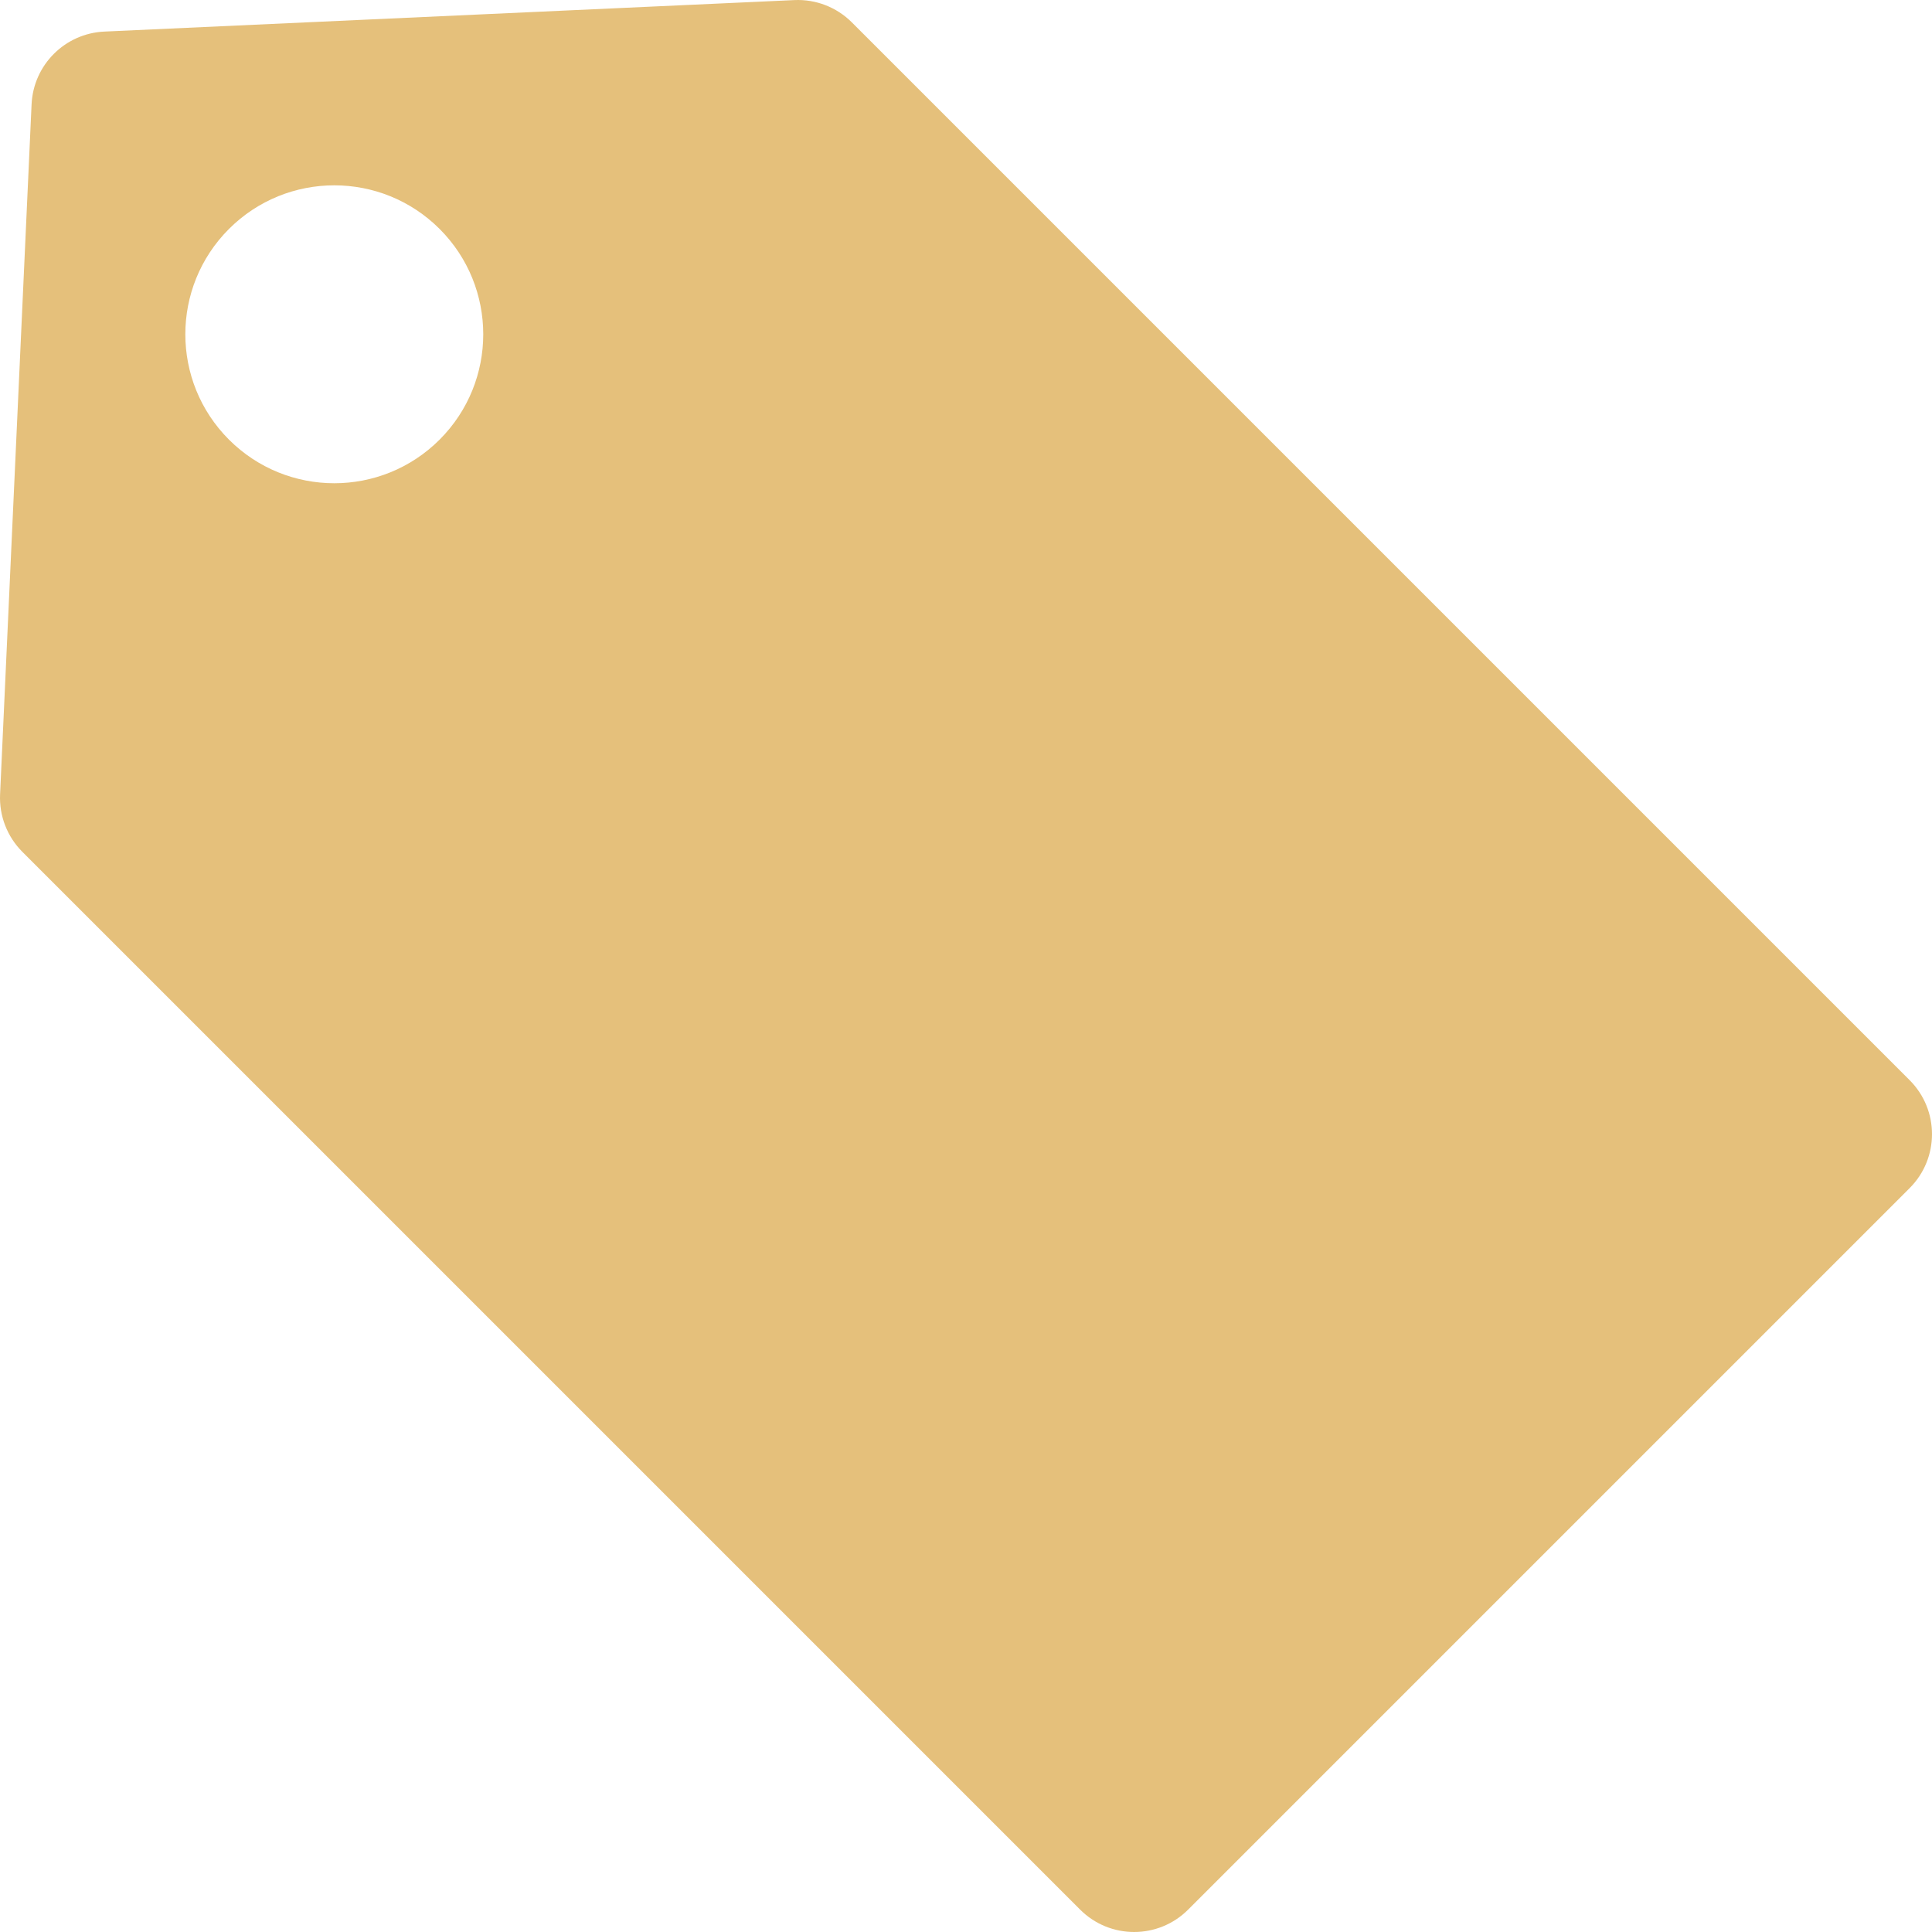
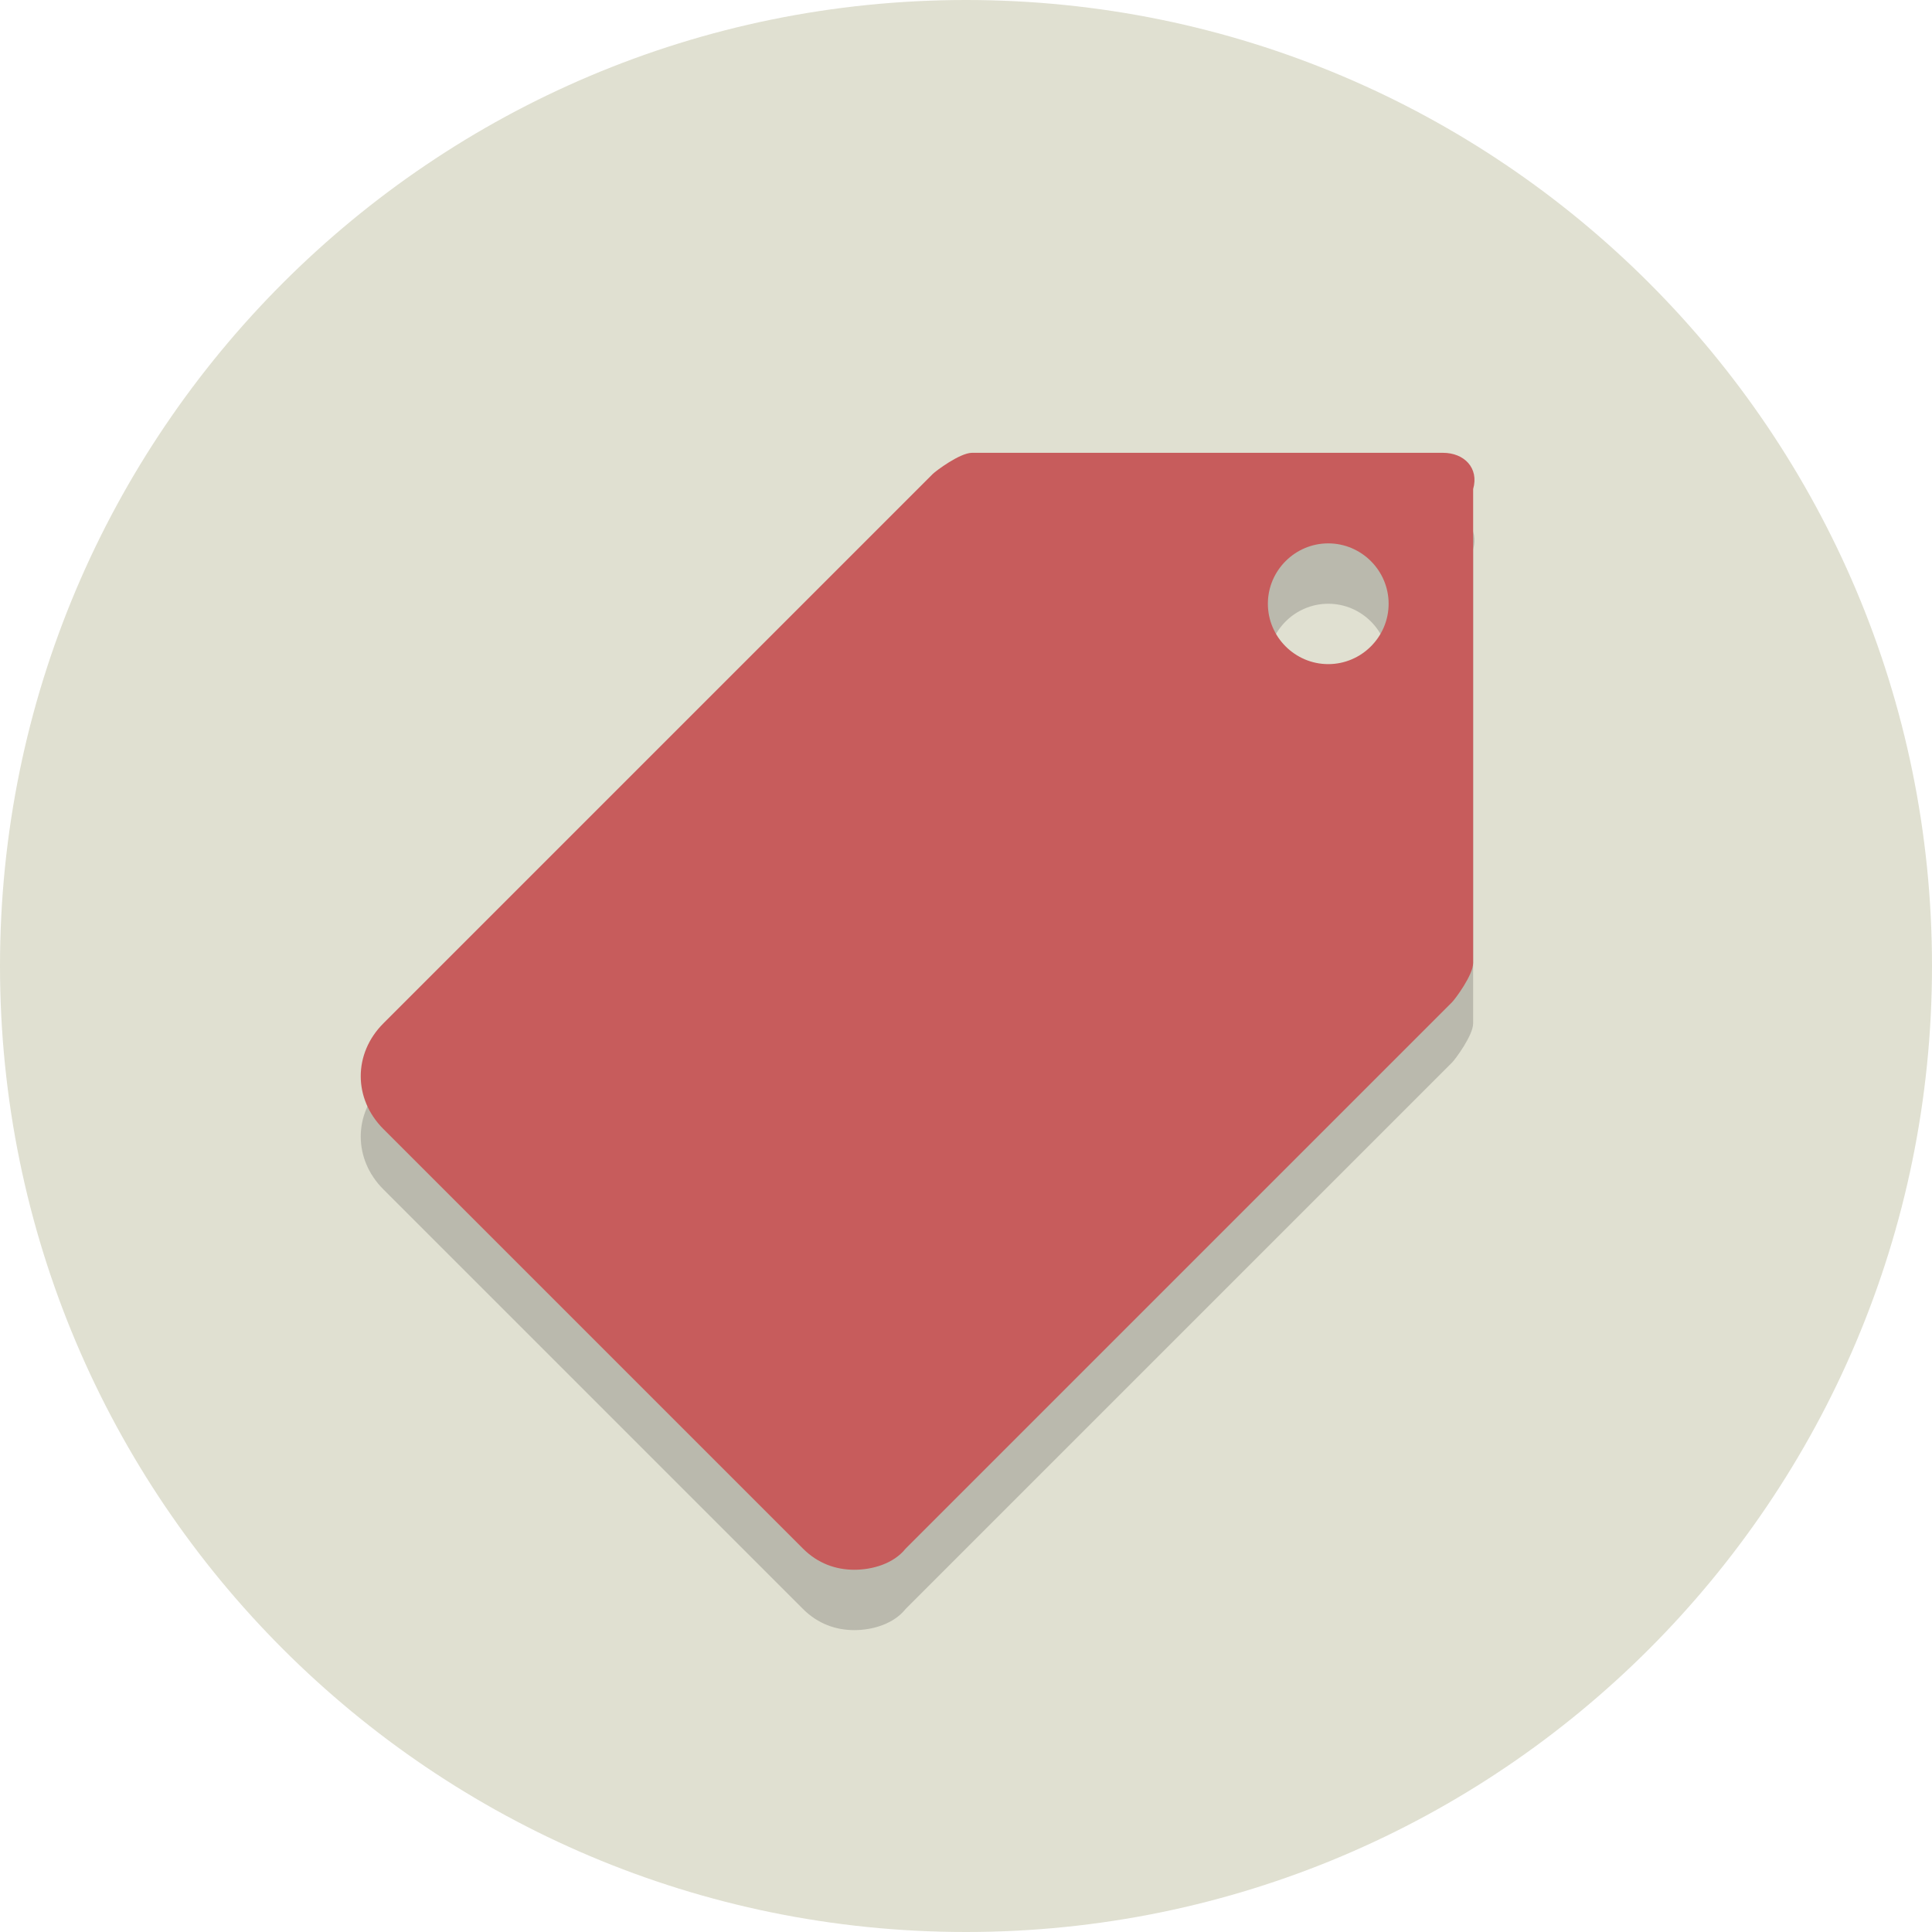
- <svg xmlns="http://www.w3.org/2000/svg" xml:space="preserve" viewBox="0 0 453.297 453.297">
-   <path fill="#e5c07b" d="M448.051 253.434 199.863 5.246A17.909 17.909 0 0 0 186.382.019L24.484 7.409c-9.25.422-16.653 7.825-17.075 17.075L.019 186.382a17.912 17.912 0 0 0 5.227 13.481l248.188 248.188c6.994 6.995 18.335 6.995 25.329 0l169.288-169.288c6.994-6.994 6.994-18.334 0-25.329zM103.146 103.146c-13.649 13.648-35.778 13.648-49.426 0-13.649-13.649-13.649-35.778 0-49.427 13.649-13.649 35.778-13.649 49.426 0 13.649 13.649 13.649 35.778 0 49.427z" />
+ <svg xmlns="http://www.w3.org/2000/svg" xml:space="preserve" viewBox="0 0 64 64">
+   <circle cx="32" cy="32" r="32" fill="#e0e0d1" />
+   <path fill="#231f20" d="M47.8 17H32.2c-.4 0-1.2.6-1.3.7L12.7 35.9c-1 1-1 2.5 0 3.5l13.9 13.9c.5.5 1.1.7 1.7.7.6 0 1.3-.2 1.7-.7l18.1-18.1c.1-.1.7-.9.7-1.3V18.2c.2-.7-.3-1.2-1-1.2zM44 24c-1.1 0-2-.9-2-2s.9-2 2-2 2 .9 2 2-.9 2-2 2z" opacity=".2" />
+   <path fill="#c75c5c" d="M47.8 15H32.2c-.4 0-1.2.6-1.3.7L12.7 33.9c-1 1-1 2.5 0 3.5l13.9 13.9c.5.5 1.1.7 1.7.7.6 0 1.3-.2 1.7-.7l18.1-18.1c.1-.1.7-.9.7-1.3V16.2c.2-.7-.3-1.2-1-1.2zM44 22c-1.1 0-2-.9-2-2s.9-2 2-2 2 .9 2 2-.9 2-2 2z" />
</svg>
